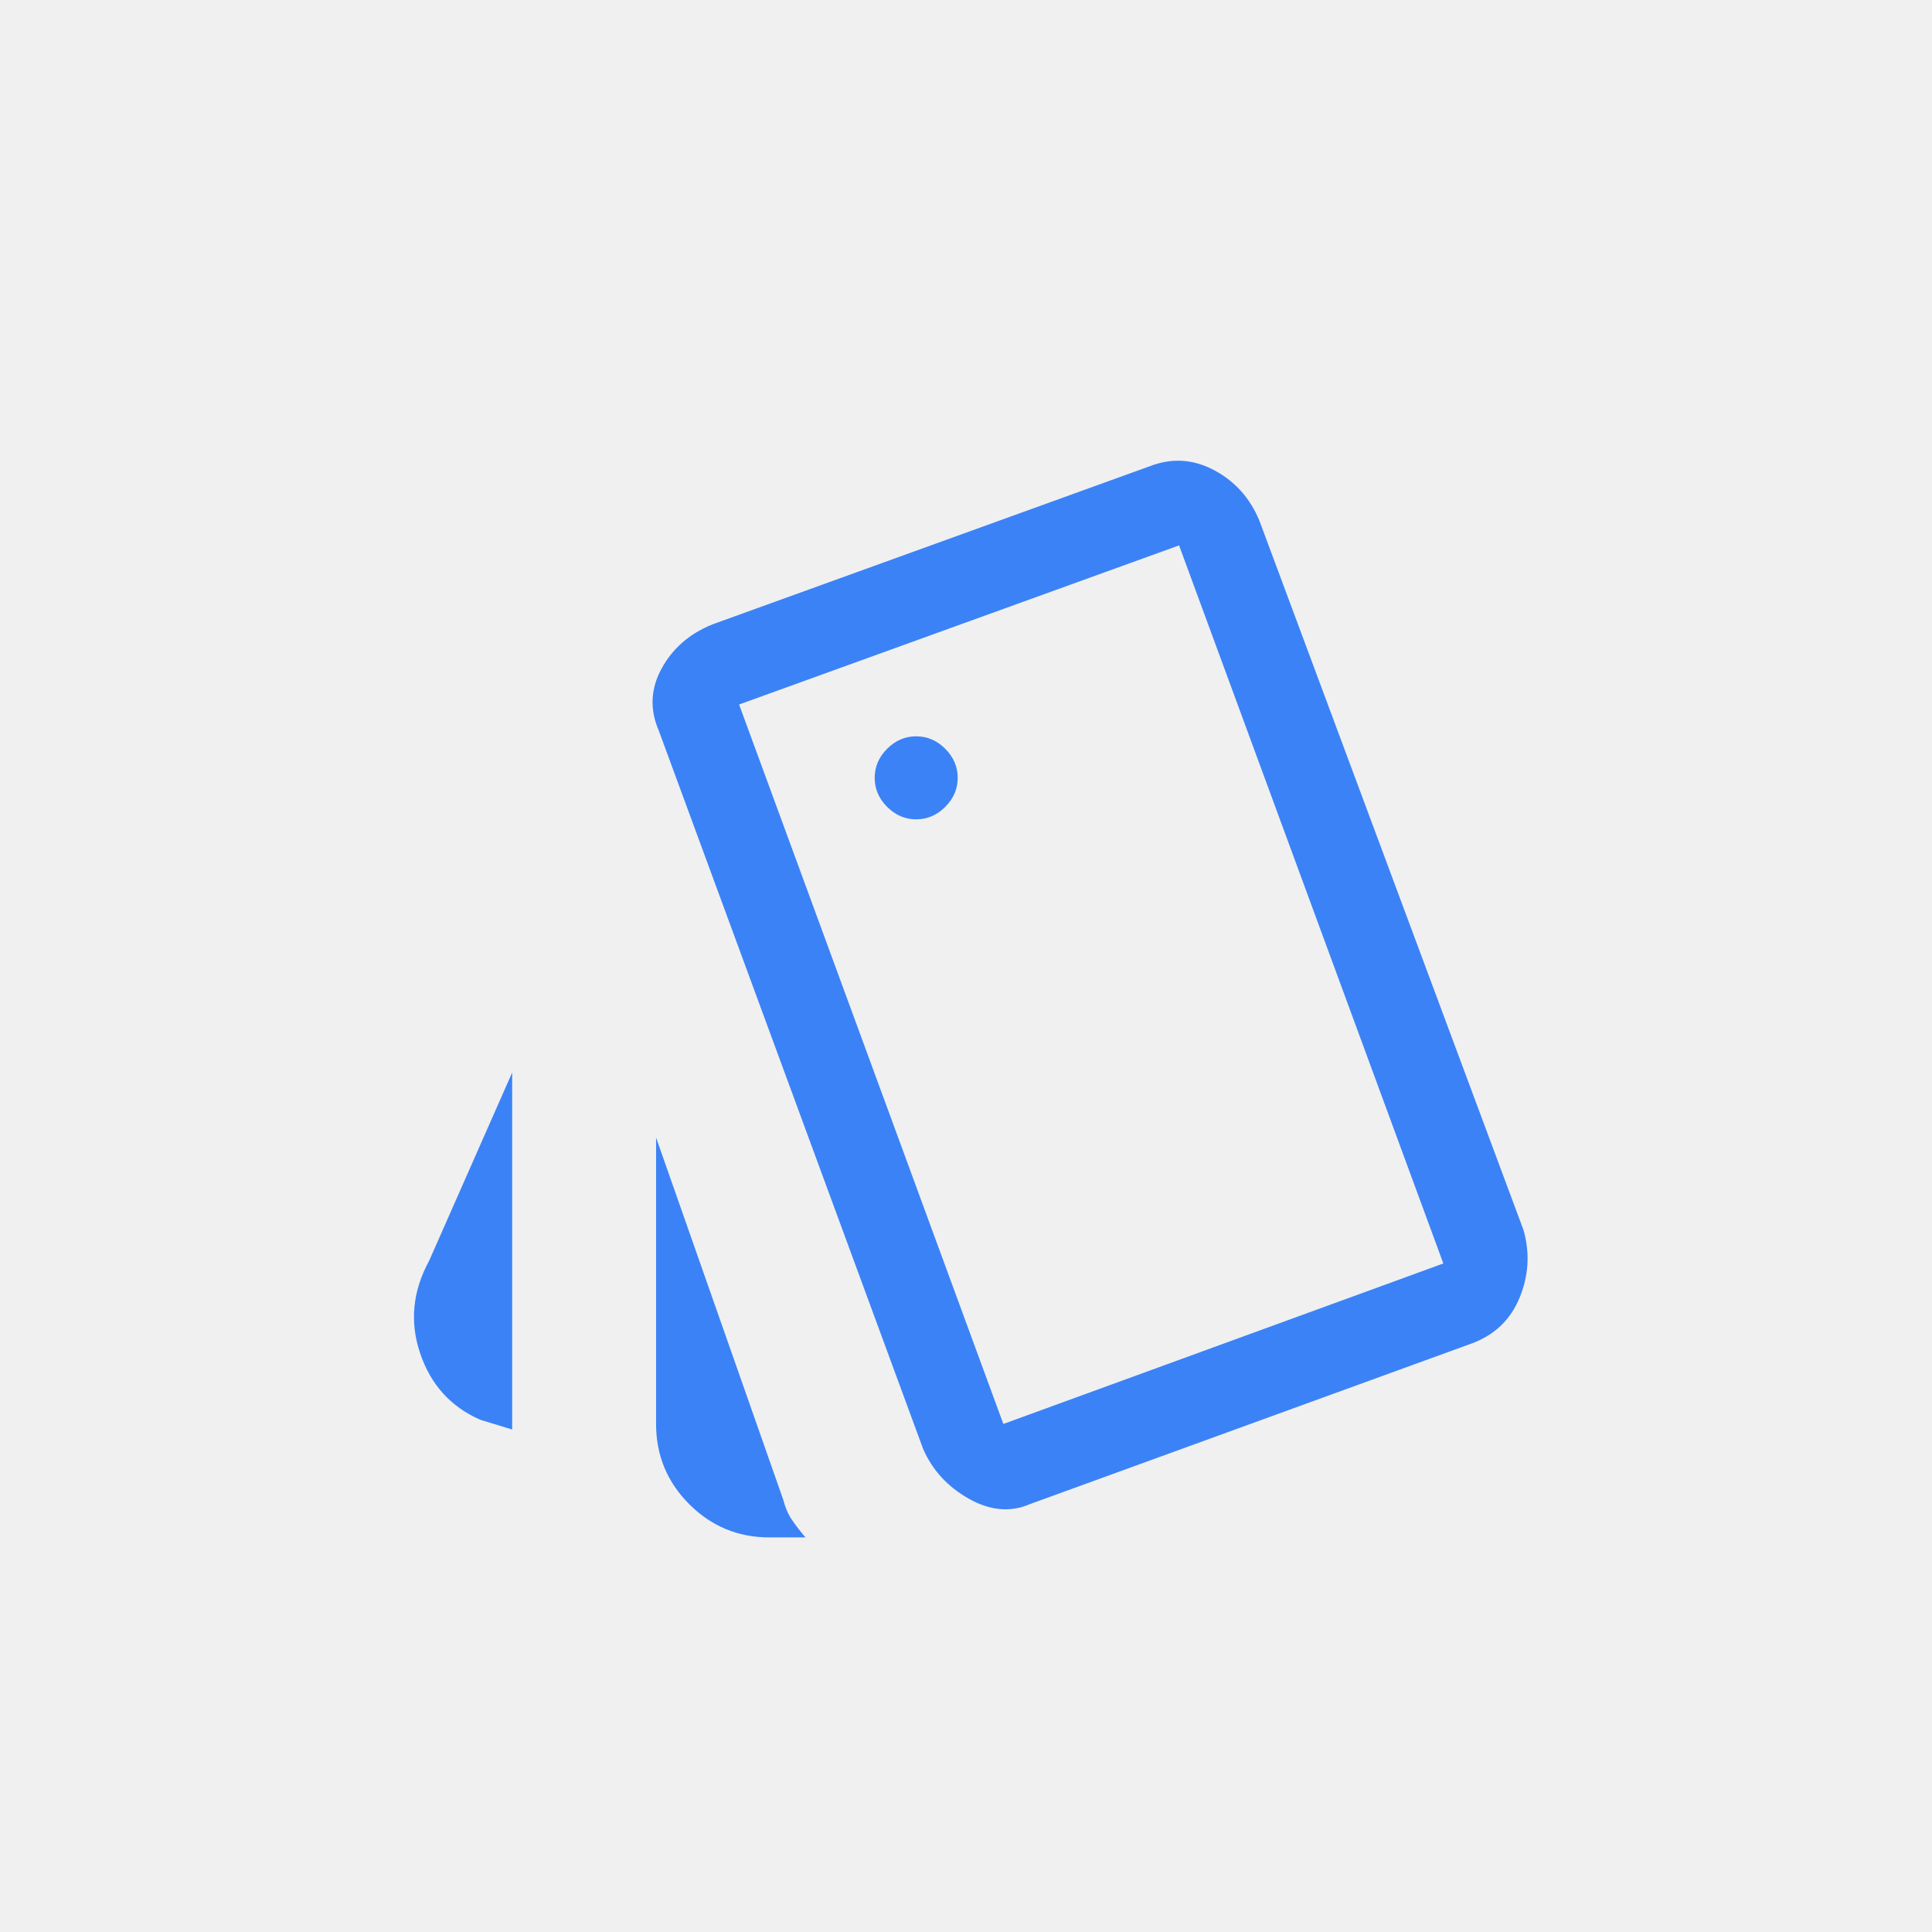
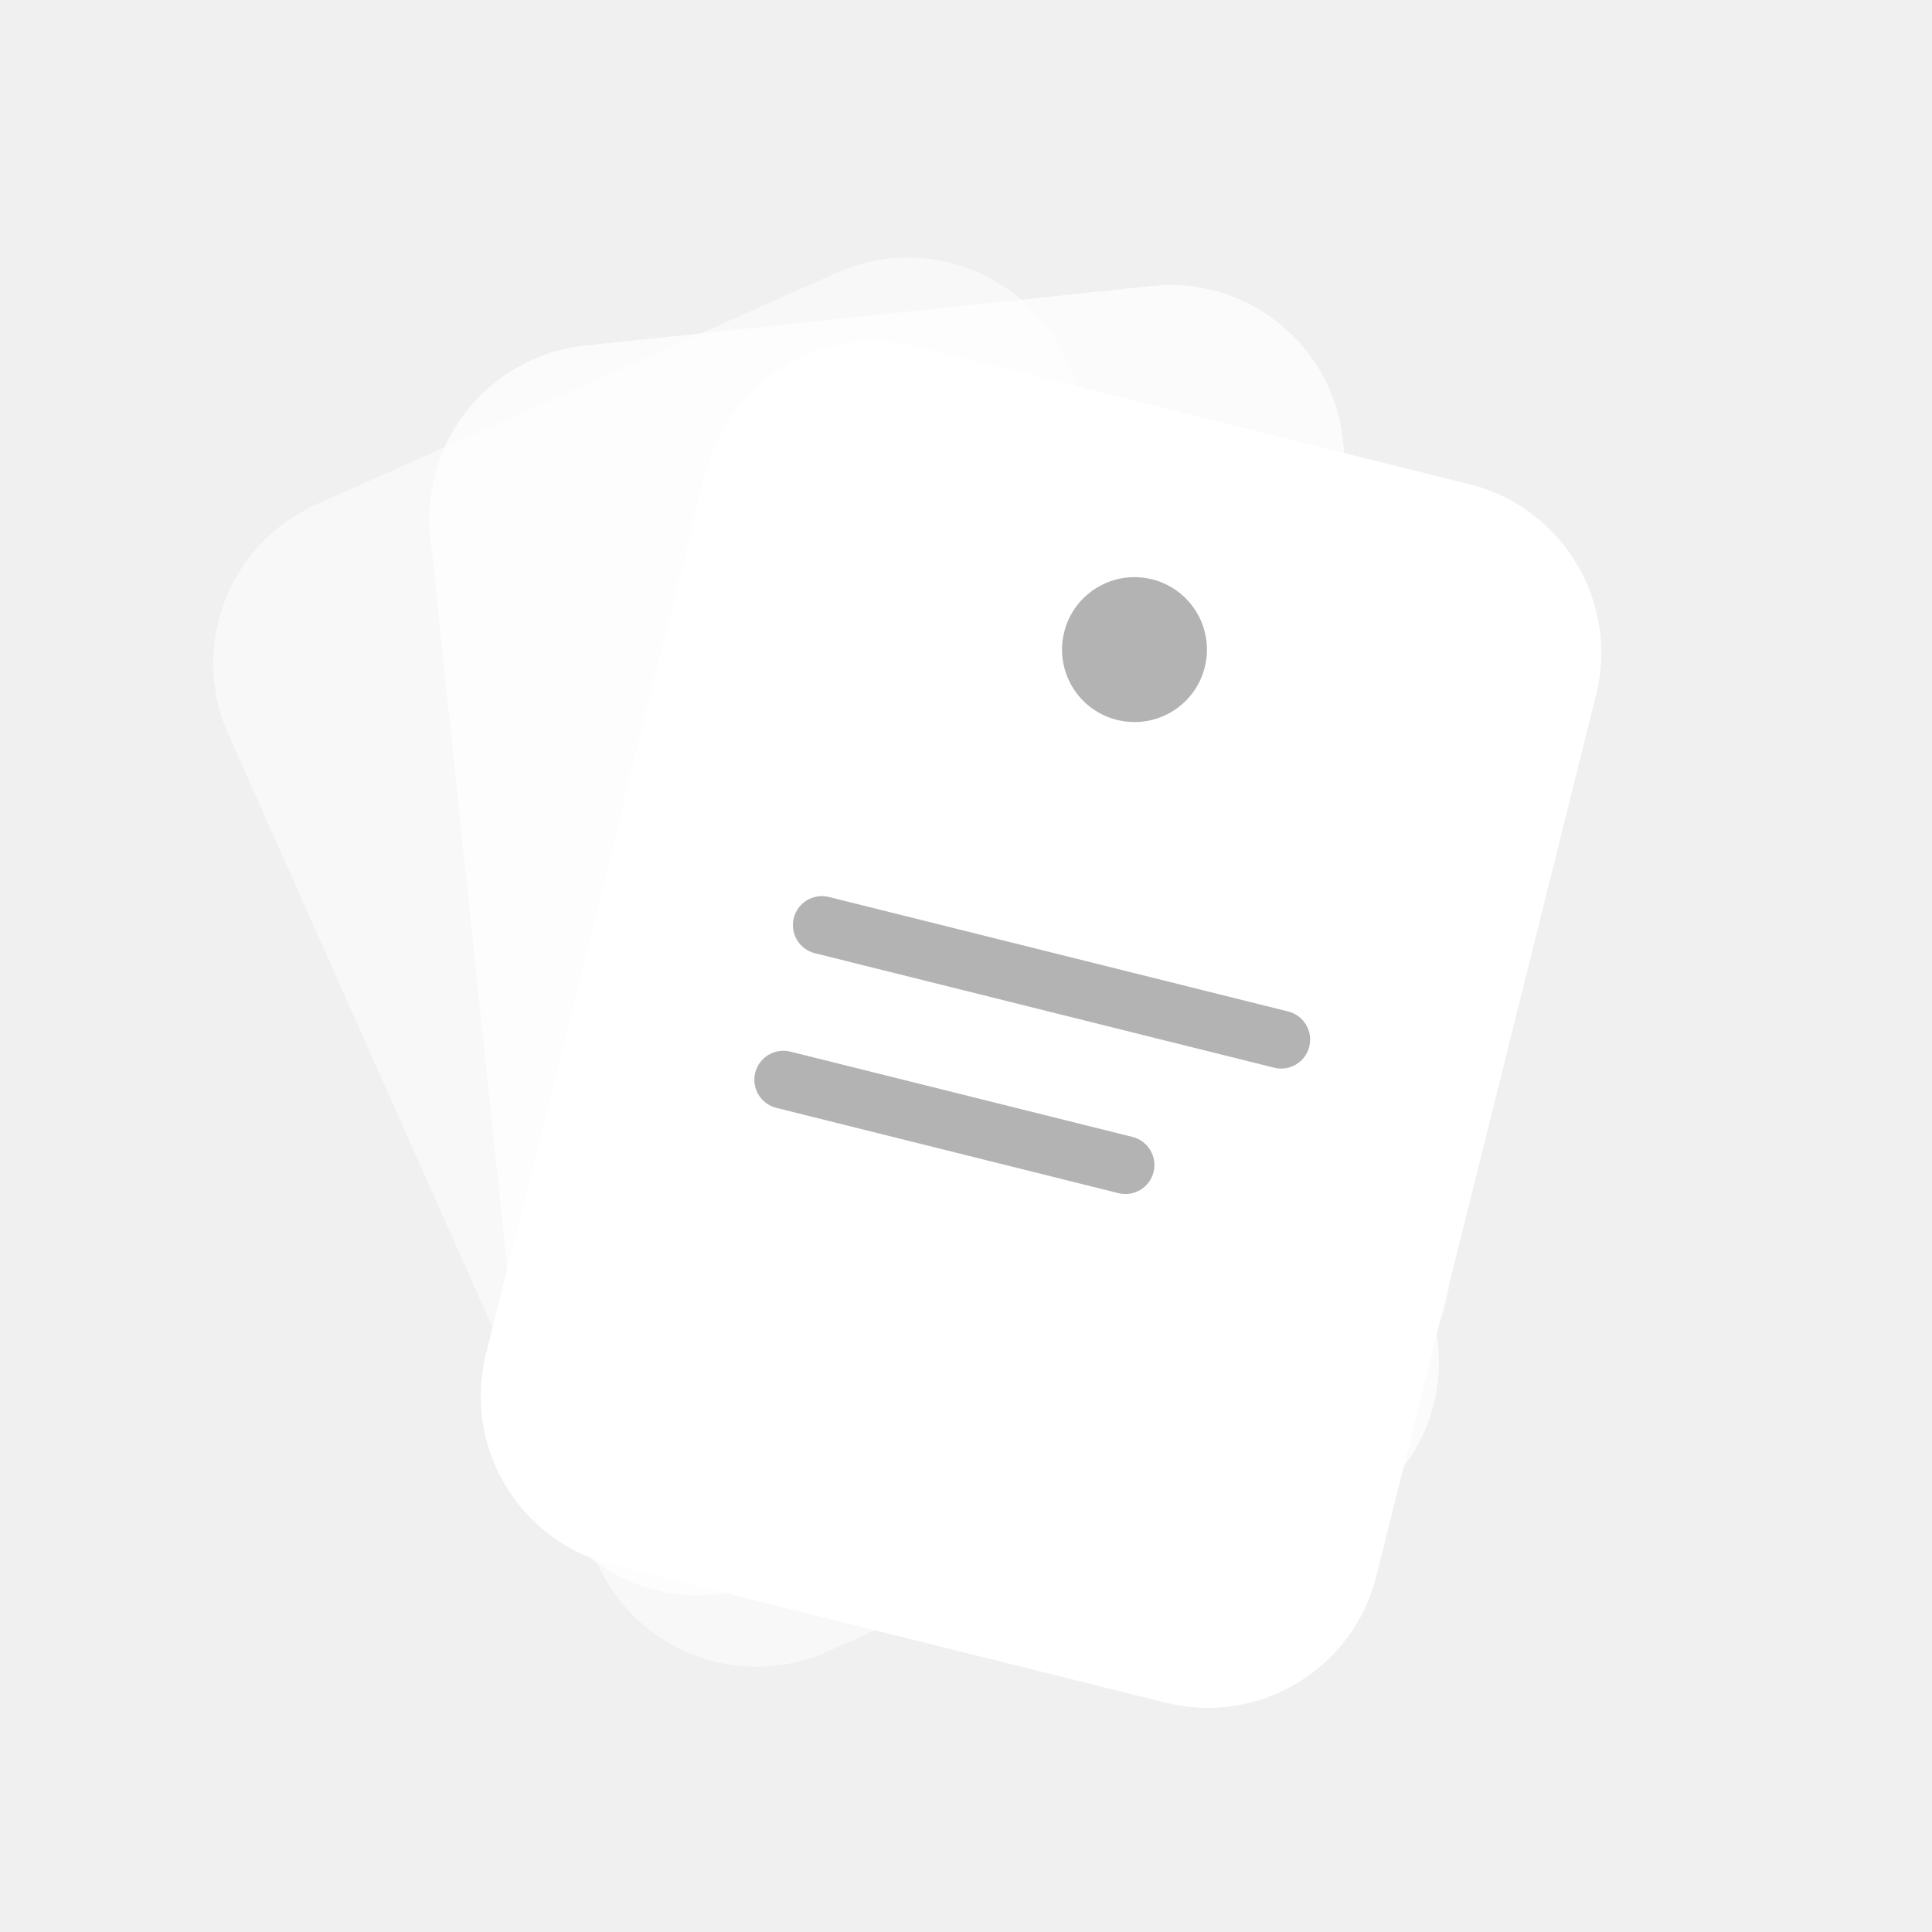
- <svg xmlns="http://www.w3.org/2000/svg" width="96" height="96" viewBox="0 0 512 512" fill="none">
-   <g transform="translate(80, 80) scale(0.366666)" fill="#3b82f7">
-     <path transform="translate(0, 960)" d="m152-145-23-7q-32-14-43.5-48t6.5-67l60-136v258Zm186 78q-34 0-58-24t-24-58v-207l92 262q2 8 6 14t10 13h-26Zm188-24q-21 9-44-4t-33-36L258-650q-10-23 2-45t37-32l318-115q23-8 45 4t32 36l191 513q7 25-3 49t-35 33L526-91Zm-82-495q12 0 21-9t9-21q0-12-9-21t-21-9q-12 0-21 9t-9 21q0 12 9 21t21 9Zm63 437 318-116-191-519-318 115 191 520ZM316-669l318-115-318 115Z" />
+ <svg xmlns="http://www.w3.org/2000/svg" width="96" height="96" viewBox="0 0 96 96" fill="none">
+   <g transform="translate(48, 48) scale(0.24)">
+     <g transform="rotate(-24) translate(-25, -12)">
+       <rect x="-95" y="-130" width="190" height="260" rx="36" fill="#ffffff" opacity="0.55" />
+     </g>
+     <g transform="rotate(-6) translate(-6, -6)">
+       <rect x="-95" y="-130" width="190" height="260" rx="36" fill="#ffffff" opacity="0.75" />
+     </g>
+     <g transform="rotate(14) translate(18, 8)">
+       <rect x="-95" y="-130" width="190" height="260" rx="36" fill="#ffffff" />
+       <circle cx="0" cy="-80" r="15" fill="#000000" opacity="0.3" />
+       <rect x="-55" y="-15" width="110" height="12" rx="6" fill="#000000" opacity="0.3" />
+       <rect x="-55" y="18" width="85" height="12" rx="6" fill="#000000" opacity="0.3" />
+     </g>
  </g>
</svg>
